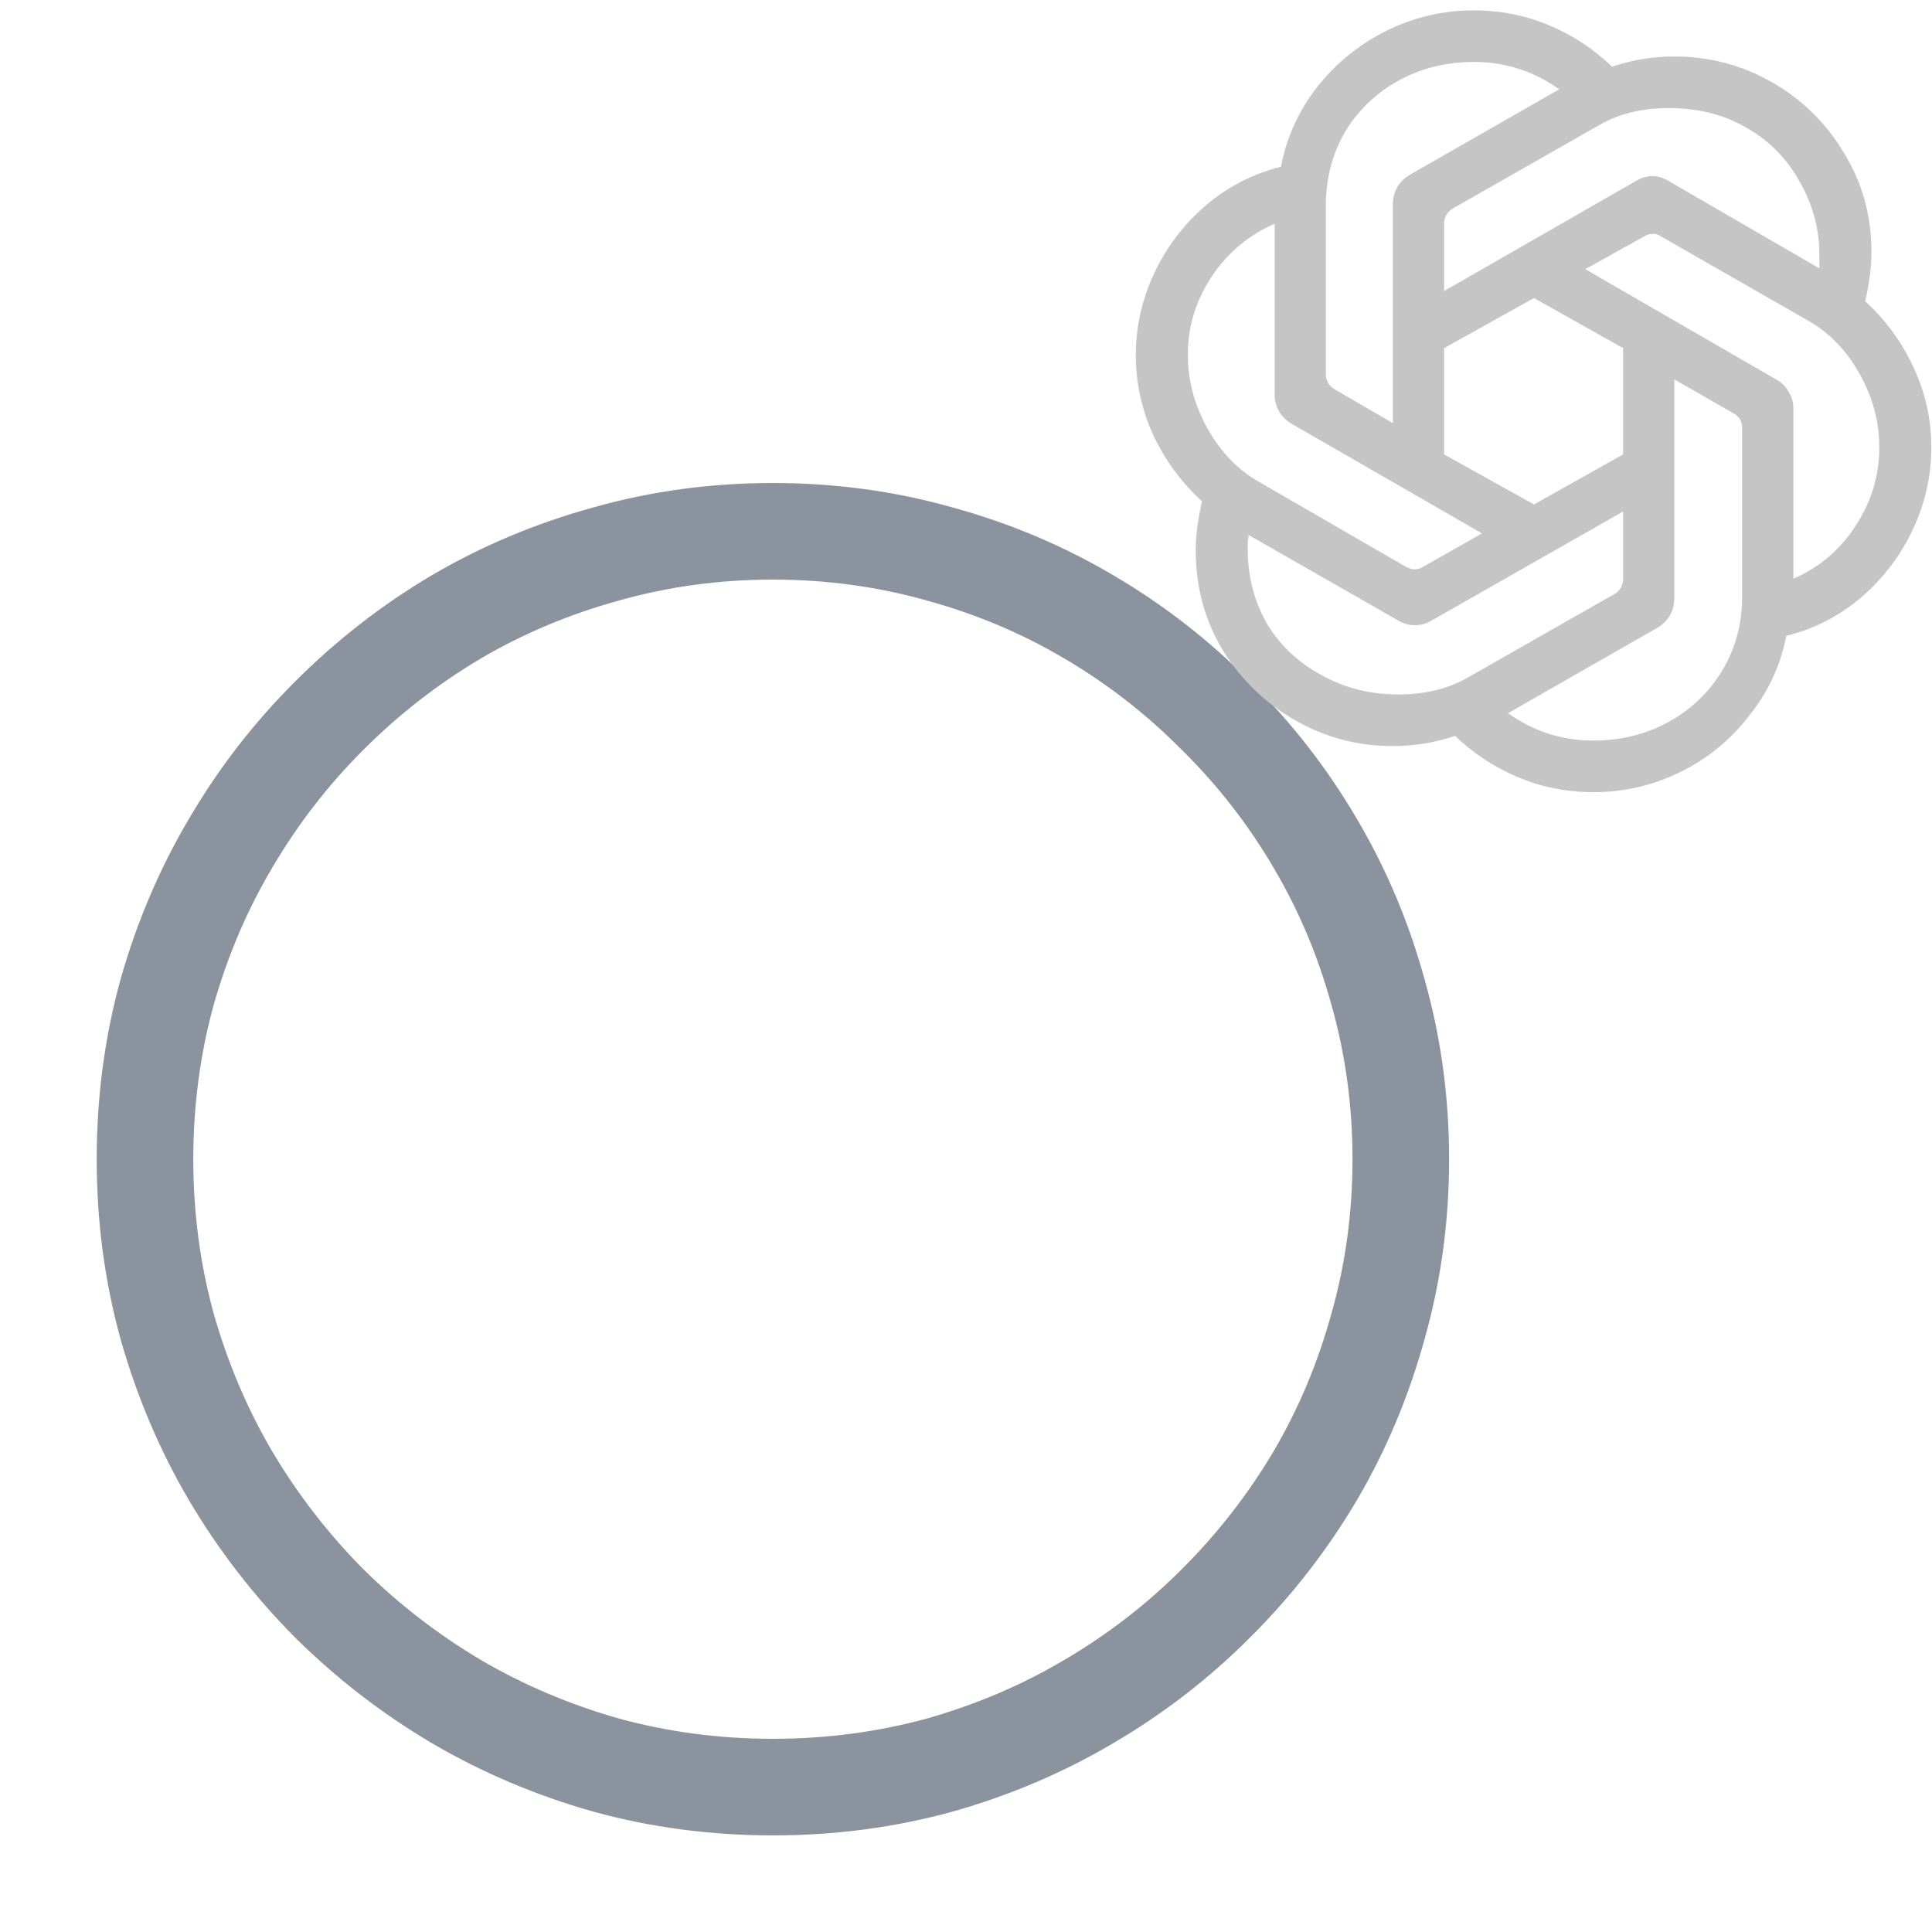
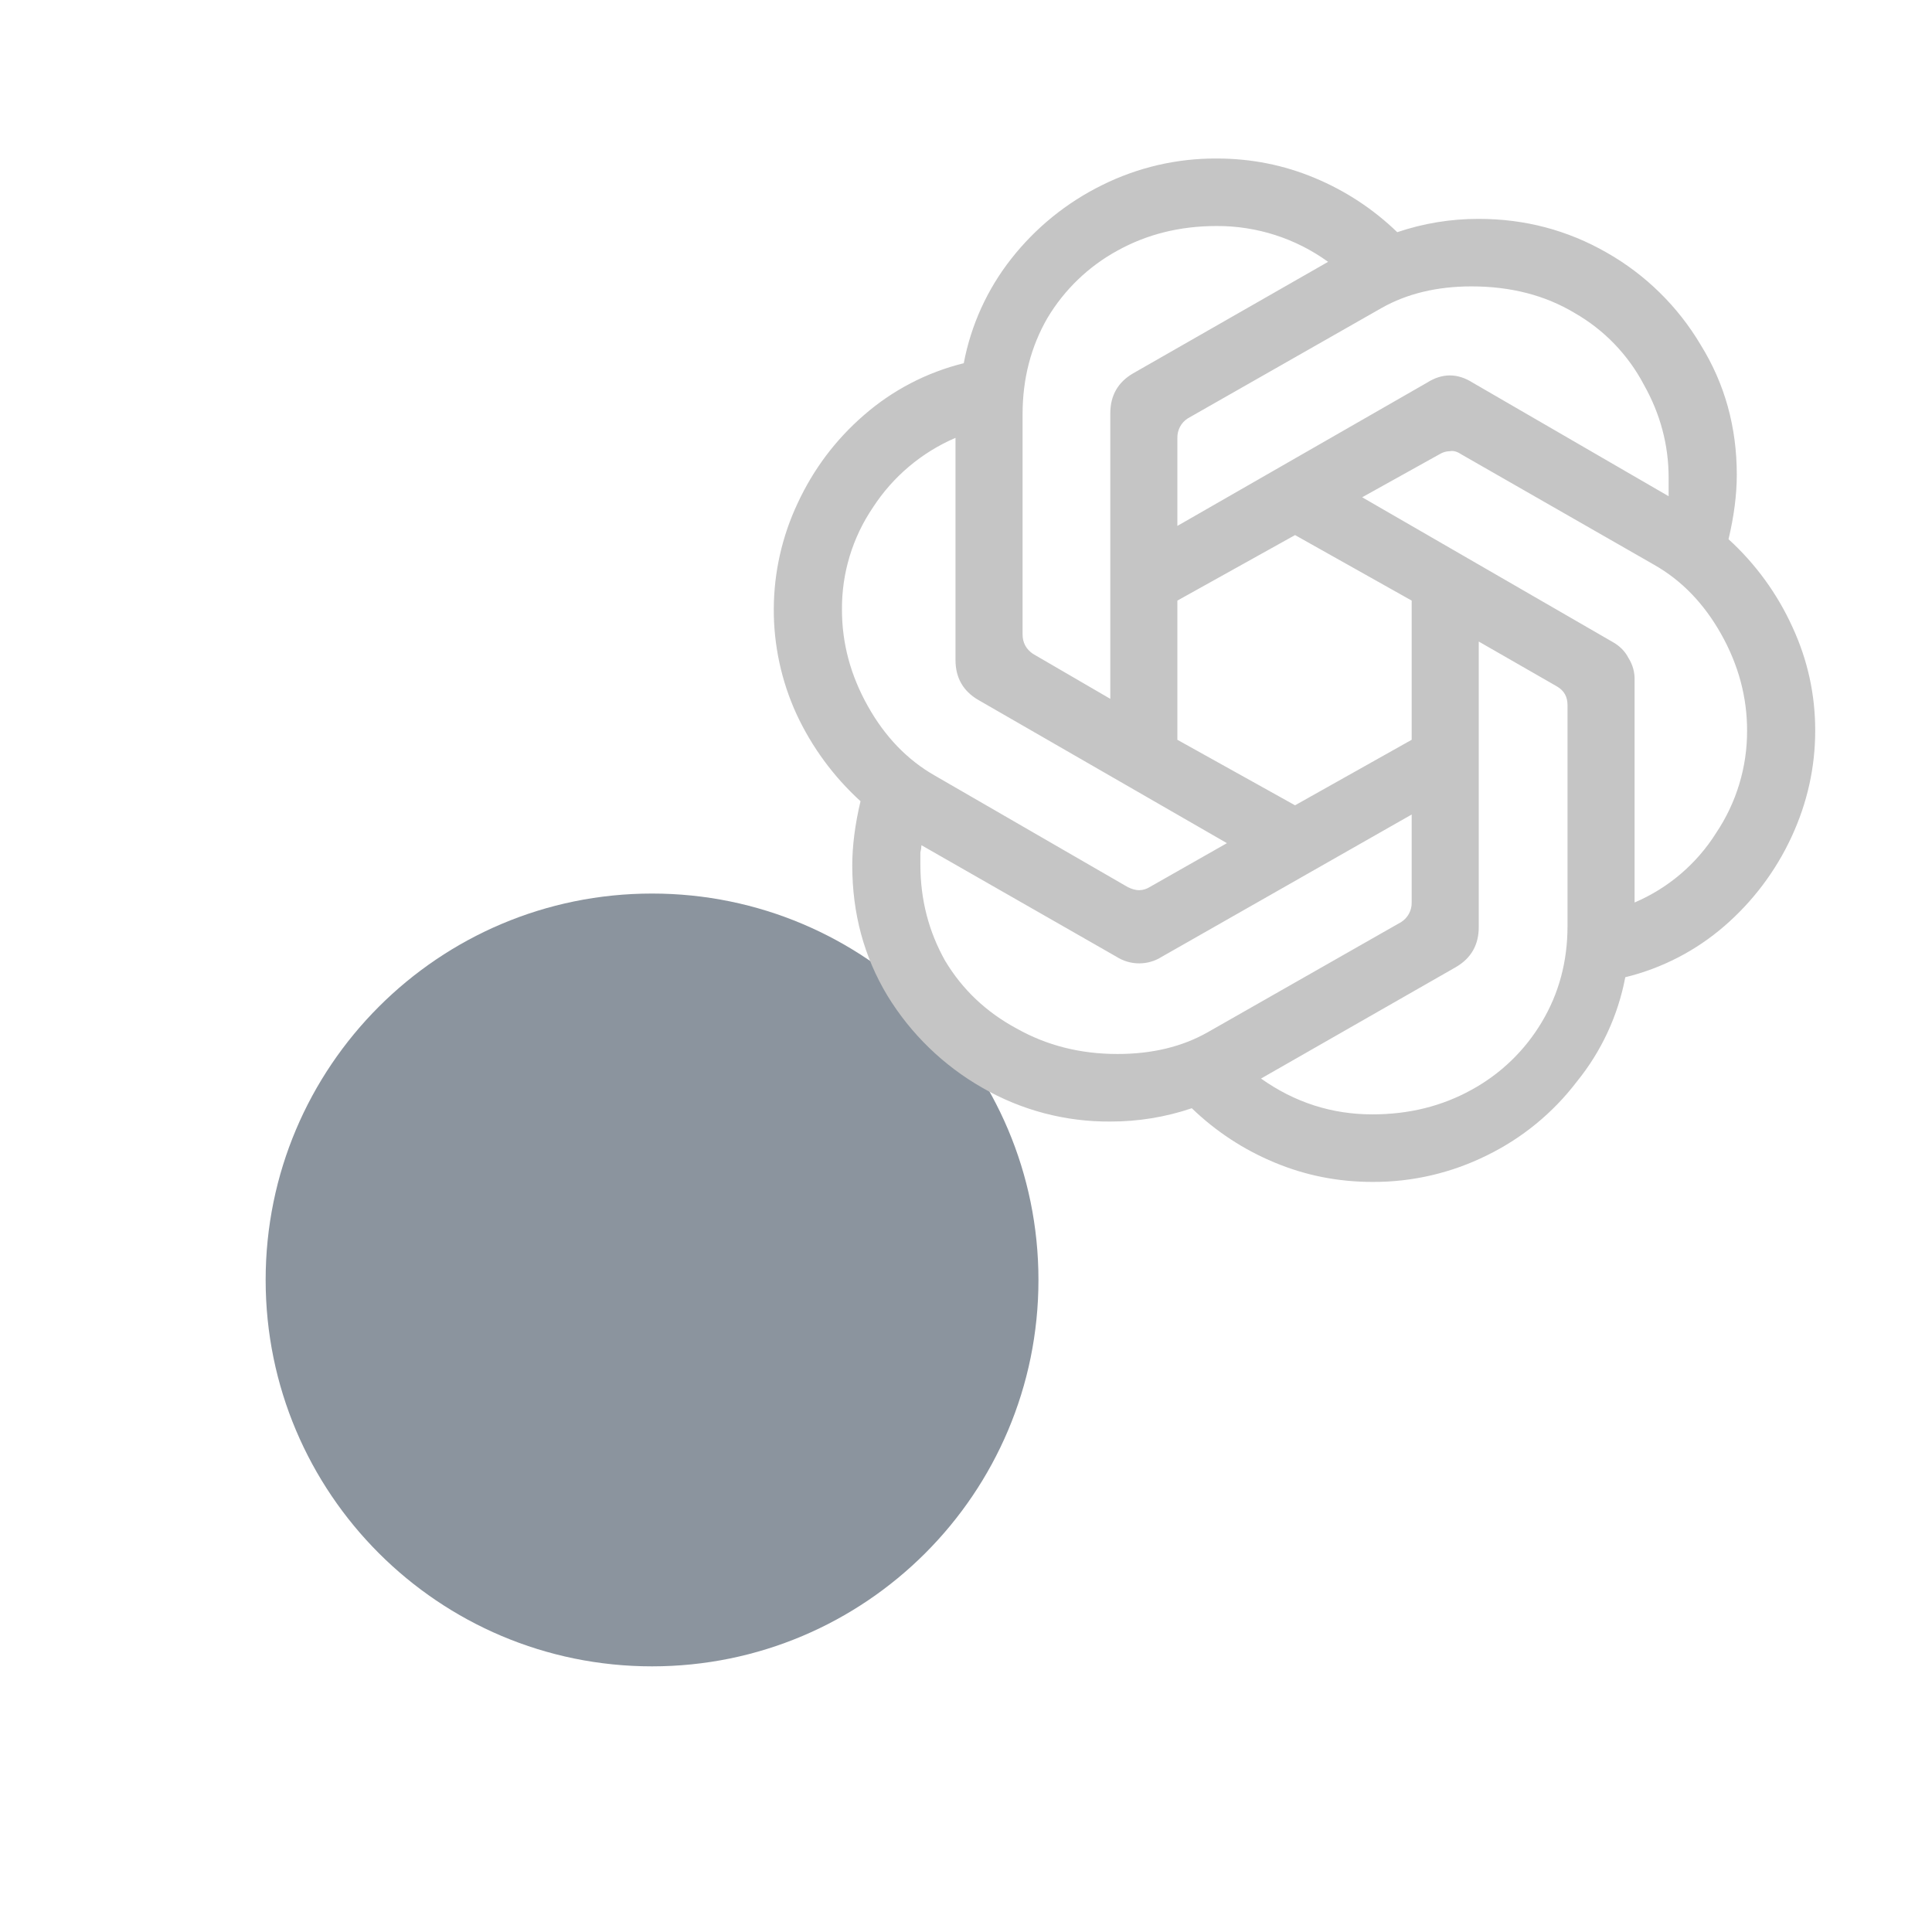
<svg xmlns="http://www.w3.org/2000/svg" viewBox="0 0 16 16" width="16" height="16">
-   <g transform="translate(0 3.2) scale(0.8)">
-     <path fill="#8b949e" d="M9.589 2.215L9.589 2.215C9.083 2.073 8.555 2 8.001 2C7.447 2 6.919 2.073 6.413 2.215L6.407 2.217L6.407 2.217C5.893 2.358 5.416 2.559 4.975 2.818C4.534 3.08 4.128 3.395 3.759 3.765C3.395 4.128 3.083 4.533 2.82 4.979L2.818 4.983L2.818 4.983C2.559 5.419 2.356 5.894 2.21 6.409C2.072 6.915 2.001 7.445 2.001 8C2.001 8.555 2.072 9.085 2.21 9.591C2.356 10.106 2.559 10.584 2.819 11.026C3.081 11.468 3.394 11.873 3.759 12.242C4.128 12.607 4.533 12.919 4.975 13.182C5.417 13.441 5.895 13.645 6.41 13.791C6.916 13.929 7.446 14 8.001 14C8.556 14 9.086 13.929 9.592 13.791C10.107 13.645 10.582 13.442 11.018 13.183L11.022 13.181L11.022 13.181C11.469 12.918 11.873 12.606 12.236 12.242C12.606 11.873 12.921 11.467 13.183 11.026C13.442 10.585 13.643 10.108 13.784 9.594L13.786 9.588L13.786 9.588C13.928 9.082 14.001 8.554 14.001 8C14.001 7.446 13.928 6.918 13.786 6.412L13.784 6.406L13.784 6.406C13.643 5.892 13.442 5.418 13.184 4.983L13.182 4.979L13.182 4.979C12.92 4.534 12.607 4.131 12.24 3.768L12.232 3.761L12.232 3.761C11.87 3.394 11.466 3.081 11.022 2.819L11.018 2.817L11.018 2.817C10.583 2.559 10.109 2.358 9.595 2.217L9.589 2.215ZM14.044 11.534C13.739 12.049 13.372 12.521 12.943 12.949C12.52 13.373 12.048 13.738 11.528 14.043C11.013 14.348 10.457 14.585 9.86 14.754C9.263 14.918 8.644 15 8.001 15C7.358 15 6.739 14.918 6.142 14.754C5.545 14.585 4.986 14.348 4.467 14.043C3.952 13.738 3.48 13.373 3.052 12.949C2.628 12.521 2.263 12.049 1.958 11.534C1.653 11.015 1.416 10.456 1.247 9.859C1.083 9.262 1.001 8.643 1.001 8C1.001 7.357 1.083 6.738 1.247 6.141C1.416 5.544 1.653 4.988 1.958 4.473C2.263 3.953 2.628 3.481 3.052 3.058C3.48 2.629 3.952 2.262 4.467 1.957C4.986 1.652 5.545 1.417 6.142 1.253C6.739 1.084 7.358 1 8.001 1C8.644 1 9.263 1.084 9.86 1.253C10.457 1.417 11.013 1.652 11.528 1.957C12.048 2.262 12.52 2.629 12.943 3.058C13.372 3.481 13.739 3.953 14.044 4.473C14.349 4.988 14.584 5.544 14.748 6.141C14.917 6.738 15.001 7.357 15.001 8C15.001 8.643 14.917 9.262 14.748 9.859C14.584 10.456 14.349 11.015 14.044 11.534Z" />
-   </g>
-   <g transform="translate(9.4 0) scale(0.275)">
+   <circle cx="5.4" cy="10.6" r="3.2" fill="#8b949e" />
+   <g transform="translate(6.4 1.2) scale(0.36)">
    <path fill="#C5C5C5" d="M13.795 23.856q-1.188 0-2.256-.448a6.1 6.1 0 0 1-1.9-1.247 5.8 5.8 0 0 1-1.875.306 5.8 5.8 0 0 1-2.944-.777 6.1 6.1 0 0 1-2.184-2.12q-.807-1.34-.808-2.99 0-.682.19-1.482a6.3 6.3 0 0 1-1.472-2.002 5.76 5.76 0 0 1 .024-4.85q.546-1.177 1.52-2.024a5.5 5.5 0 0 1 2.303-1.2A5.55 5.55 0 0 1 5.485 2.62 6.06 6.06 0 0 1 7.575.925 5.85 5.85 0 0 1 10.21.313q1.187 0 2.255.447a6.1 6.1 0 0 1 1.9 1.248 5.8 5.8 0 0 1 1.875-.306q1.59 0 2.944.776a5.9 5.9 0 0 1 2.16 2.12q.832 1.34.832 2.99 0 .682-.19 1.483a6.2 6.2 0 0 1 1.472 2.024q.522 1.13.522 2.378 0 1.272-.546 2.449a6.1 6.1 0 0 1-1.543 2.048 5.45 5.45 0 0 1-2.28 1.177 5.4 5.4 0 0 1-1.115 2.402 5.8 5.8 0 0 1-2.066 1.695 5.85 5.85 0 0 1-2.635.612M7.93 20.913q1.188 0 2.066-.495l4.463-2.542a.52.52 0 0 0 .238-.448v-2.024L8.95 18.676a.97.97 0 0 1-1.044 0L3.419 16.11a.7.7 0 0 1-.024.165v.282q0 1.201.57 2.213.594.99 1.639 1.554 1.044.59 2.326.589m.238-3.838q.143.07.26.07a.46.46 0 0 0 .238-.07l1.781-1.012-5.722-3.296q-.522-.306-.522-.918v-5.11a4.27 4.27 0 0 0-1.9 1.602 4.13 4.13 0 0 0-.712 2.354q0 1.155.594 2.213.593 1.06 1.543 1.601zm5.627 5.227q1.258 0 2.279-.565a4.25 4.25 0 0 0 1.614-1.554q.594-.99.594-2.213v-5.085q0-.283-.237-.424l-1.805-1.036v6.568q0 .613-.522.919l-4.487 2.566q1.163.825 2.564.824m.902-8.617v-3.202l-2.683-1.507-2.707 1.507v3.202l2.707 1.507zm-6.933-7.51q0-.612.522-.918l4.488-2.567a4.34 4.34 0 0 0-2.564-.824q-1.26 0-2.28.565a4.25 4.25 0 0 0-1.614 1.554q-.57.99-.57 2.213v5.062q0 .283.237.447l1.781 1.036zm12.061 11.253a4.13 4.13 0 0 0 1.876-1.6 4.2 4.2 0 0 0 .712-2.355q0-1.154-.593-2.213-.594-1.06-1.544-1.6l-4.44-2.543q-.142-.095-.26-.071a.46.46 0 0 0-.238.07l-1.78.99 5.745 3.319q.26.141.38.377a.9.9 0 0 1 .142.518zm-4.772-11.96q.522-.33 1.045 0l4.51 2.614v-.424q0-1.13-.57-2.142a4.1 4.1 0 0 0-1.59-1.648q-1.02-.613-2.374-.613-1.187 0-2.066.495L9.545 6.292a.52.52 0 0 0-.238.448v2.025z" />
  </g>
</svg>
